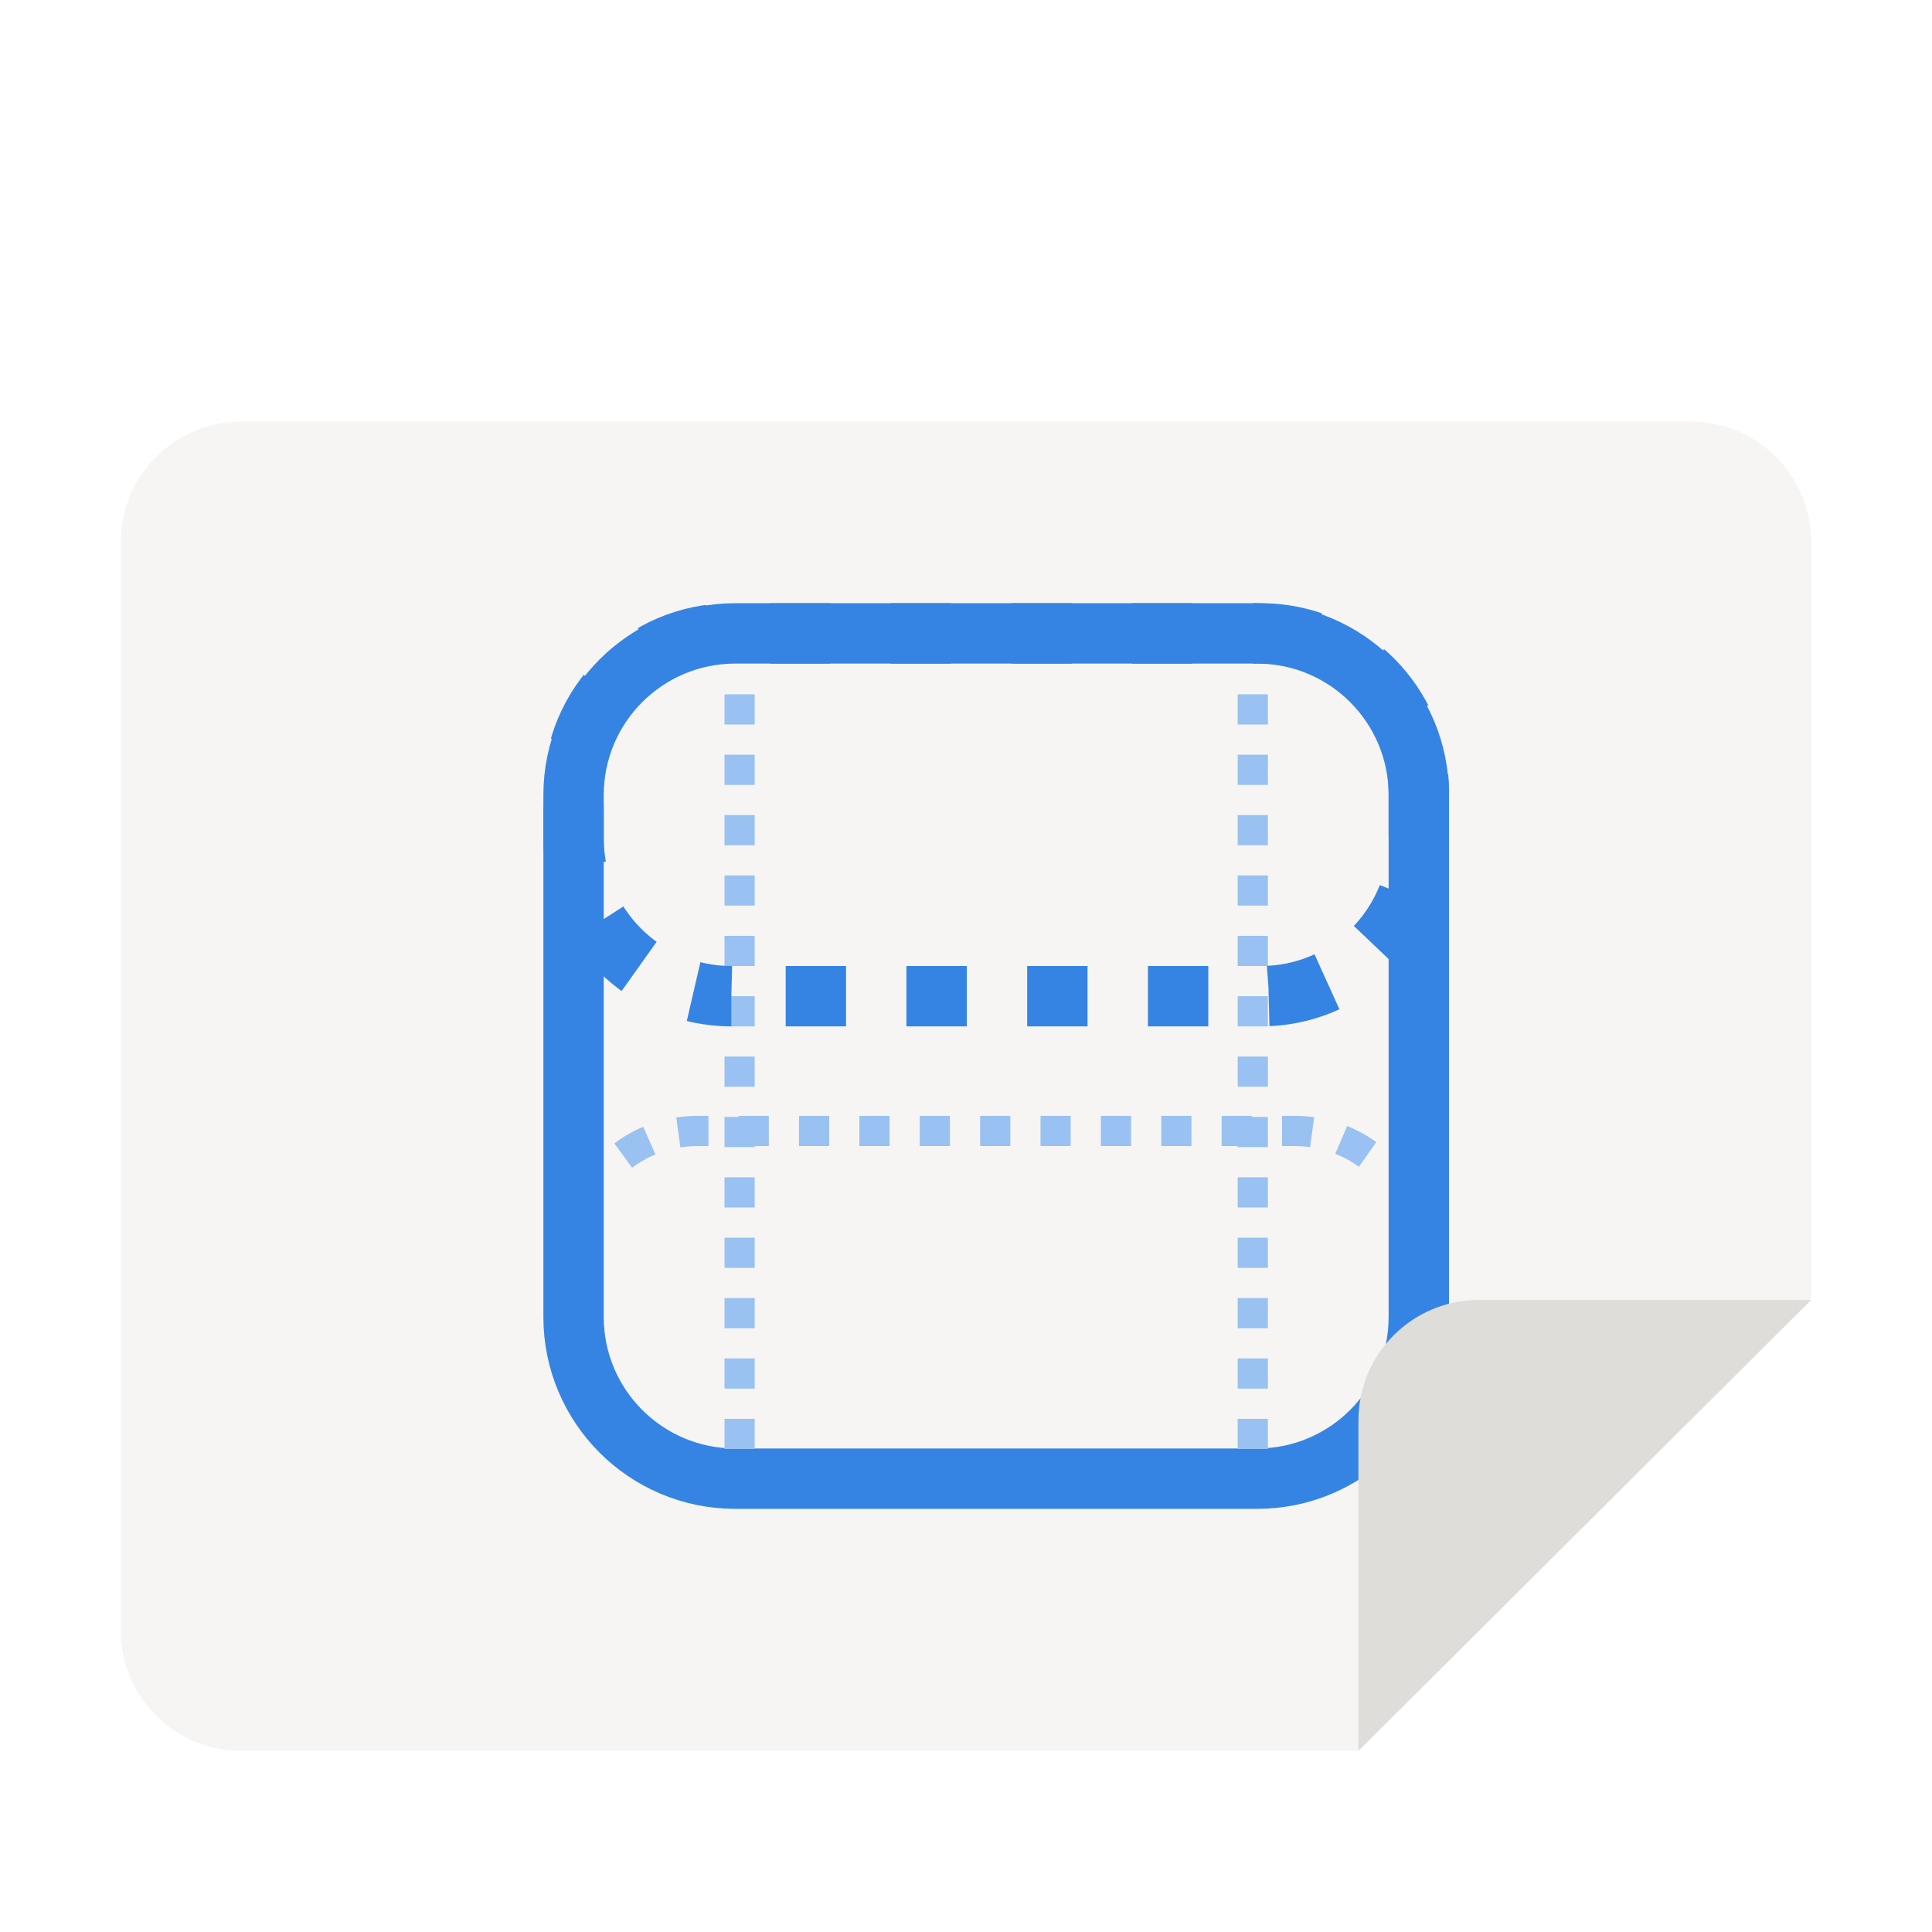
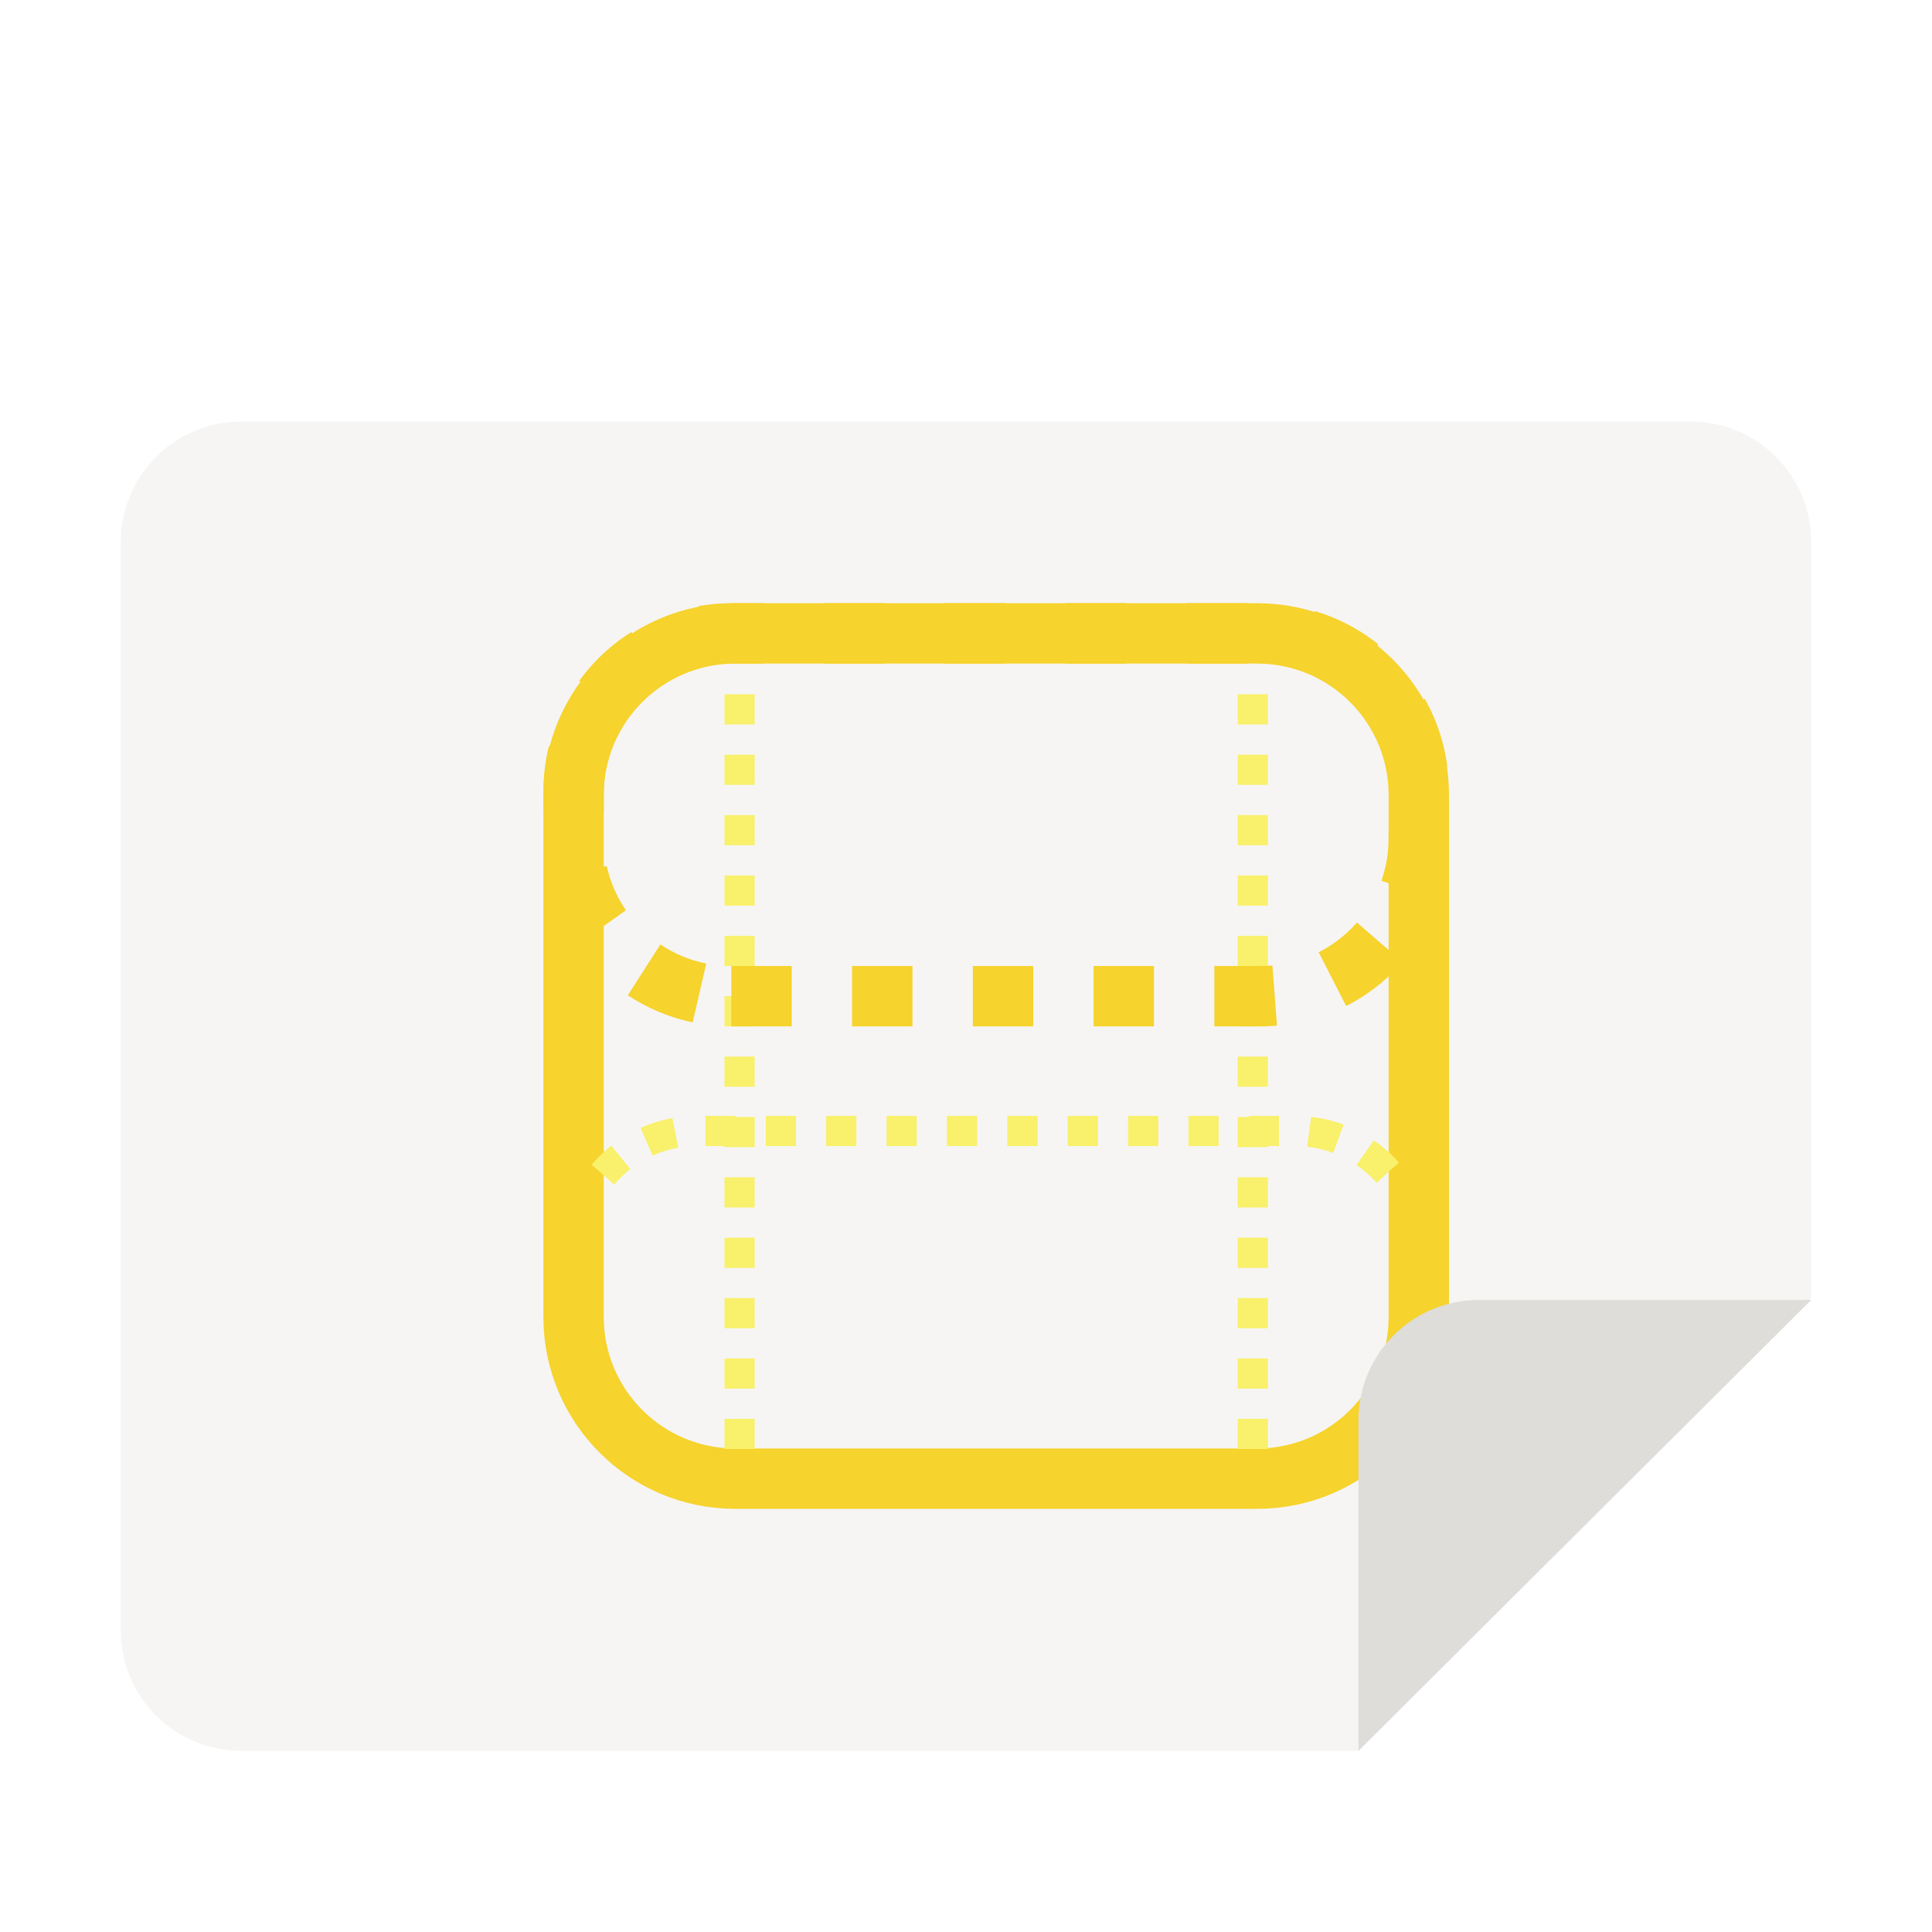
- <svg xmlns="http://www.w3.org/2000/svg" height="128px" viewBox="0 0 128 128" width="128px">
-   <path d="m 16 27.93 h 96 c 4.434 0 8 3.57 8 8 v 50.07 l -30 30 h -74 c -4.434 0 -8 -3.566 -8 -8 v -72.07 c 0 -4.43 3.566 -8 8 -8 z m 0 0" fill="#f6f5f4" />
-   <path d="m 32.668 -309.14 h 138.312 c 23.656 0 42.844 19.172 42.844 42.844 v 138.312 c 0 23.656 -19.188 42.844 -42.844 42.844 h -138.312 c -23.656 0 -42.844 -19.188 -42.844 -42.844 v -138.312 c 0 -23.672 19.188 -42.844 42.844 -42.844 z m 0 0" fill="none" stroke="#3584e4" stroke-linecap="round" stroke-width="16" transform="matrix(0.25 0 0 -0.25 40.5439 20.6799)" />
-   <path d="m 120 86.125 h -22 c -4.434 0 -8 3.57 -8 8 v 21.875 z m 0 0" fill="#deddda" />
-   <g fill="none">
-     <path d="m 83 46 v 51" stroke="#99c1f1" stroke-dasharray="2 2" stroke-width="2" />
-     <path d="m 49 46 v 51" stroke="#99c1f1" stroke-dasharray="2 2" stroke-width="2" />
-     <path d="m 31.637 -181.28 h 140.375 c 23.094 0 41.812 18.719 41.812 41.812 v 12.5 c 0 23.109 -18.719 41.828 -41.812 41.828 h -140.375 c -23.094 0 -41.812 -18.719 -41.812 -41.828 v -12.5 c 0 -23.094 18.719 -41.812 41.812 -41.812 z m 0 0" stroke="#3584e4" stroke-dasharray="16 16" stroke-dashoffset="17.6" stroke-width="16" transform="matrix(0.25 0 0 -0.25 40.5439 20.6799)" />
-     <path d="m 91.941 77.688 c -1.504 -1.691 -3.695 -2.758 -6.145 -2.758 h -39.594 c -2.512 0 -4.75 1.117 -6.254 2.887" stroke="#99c1f1" stroke-dasharray="2 2" stroke-dashoffset="2.2" stroke-width="2" />
-   </g>
+ <svg xmlns="http://www.w3.org/2000/svg" width="128" height="128" viewBox="0 0 128 128" fill="none">
+   <path d="M16 27.93H112C116.434 27.93 120 31.5 120 35.93V86L90 116H16C11.566 116 8 112.434 8 108V35.93C8 31.5 11.566 27.93 16 27.93Z" fill="#F6F5F4" />
+   <path d="M48.711 97.965H83.289C89.203 97.965 94 93.172 94 87.254V52.676C94 46.762 89.203 41.965 83.289 41.965H48.711C42.797 41.965 38 46.762 38 52.676V87.254C38 93.172 42.797 97.965 48.711 97.965Z" stroke="#F6D32D" stroke-width="4" stroke-linecap="round" />
+   <path d="M120 86.125H98C93.566 86.125 90 89.695 90 94.125V116L120 86.125Z" fill="#DEDDDA" />
+   <path d="M83 46V97" stroke="#F9F06B" stroke-width="2" stroke-dasharray="2 2" />
+   <path d="M49 46V97" stroke="#F9F06B" stroke-width="2" stroke-dasharray="2 2" />
+   <path d="M48.453 66H83.547C89.32 66 94 61.32 94 55.547V52.422C94 46.645 89.32 41.965 83.547 41.965H48.453C42.68 41.965 38 46.645 38 52.422V55.547C38 61.32 42.68 66 48.453 66Z" stroke="#F6D32D" stroke-width="4" stroke-dasharray="4 4" />
+   <path d="M91.941 77.688C90.438 75.996 88.246 74.93 85.797 74.93H46.203C43.691 74.93 41.453 76.047 39.949 77.816" stroke="#F9F06B" stroke-width="2" stroke-dasharray="2 2" />
</svg>
